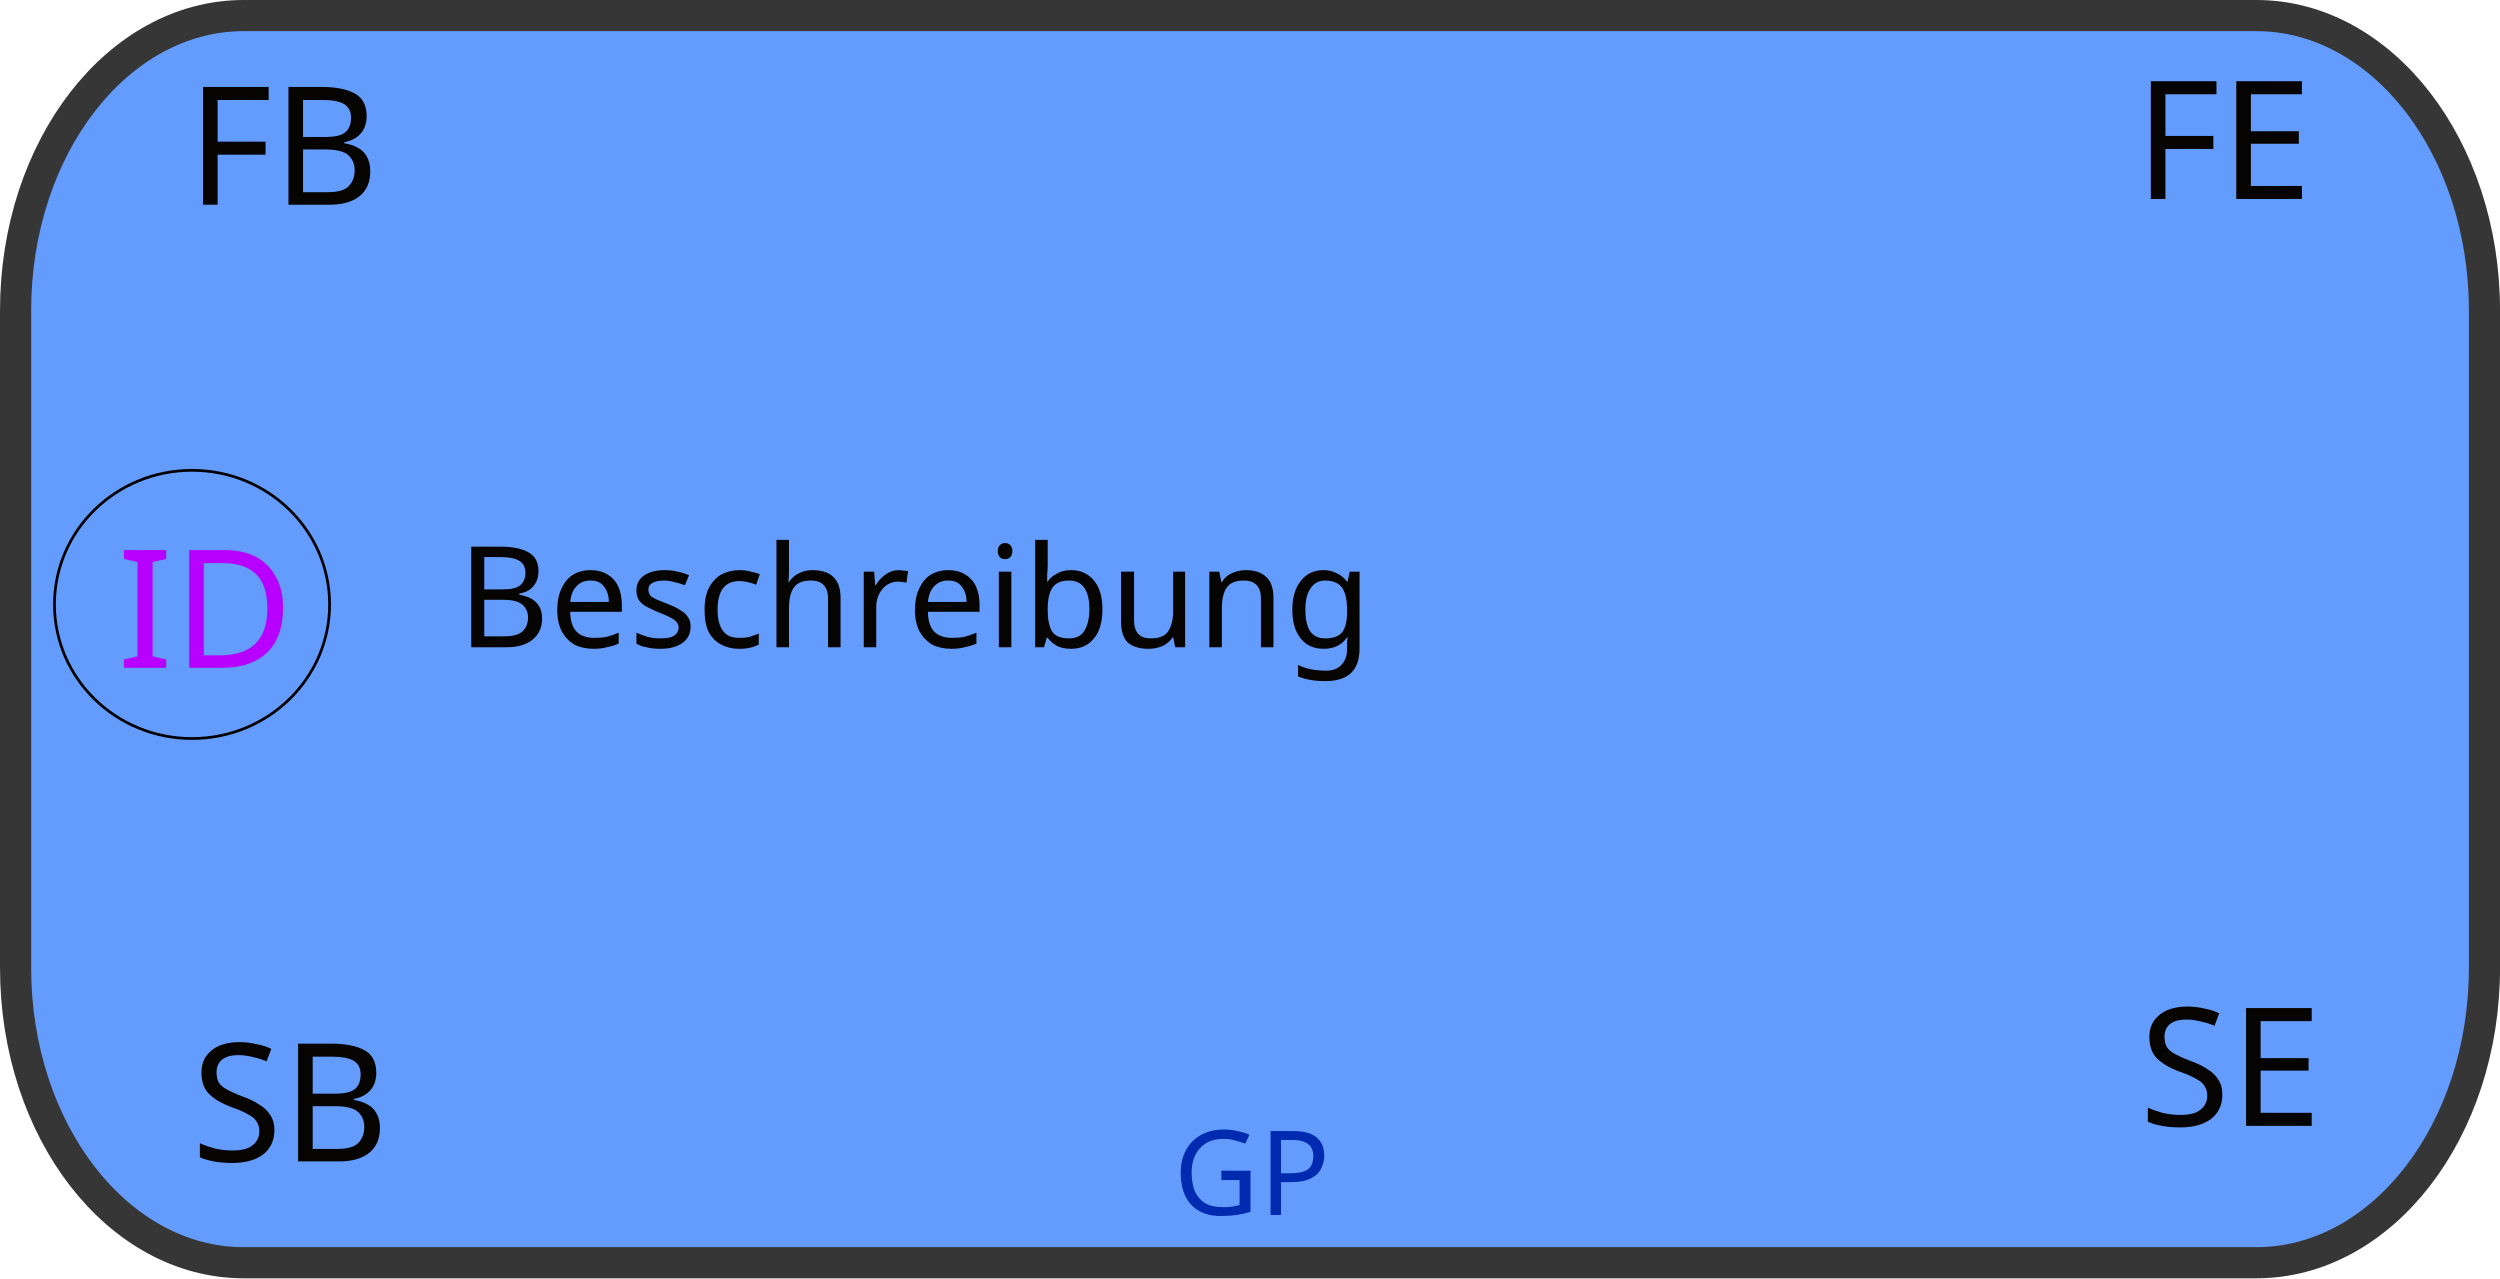
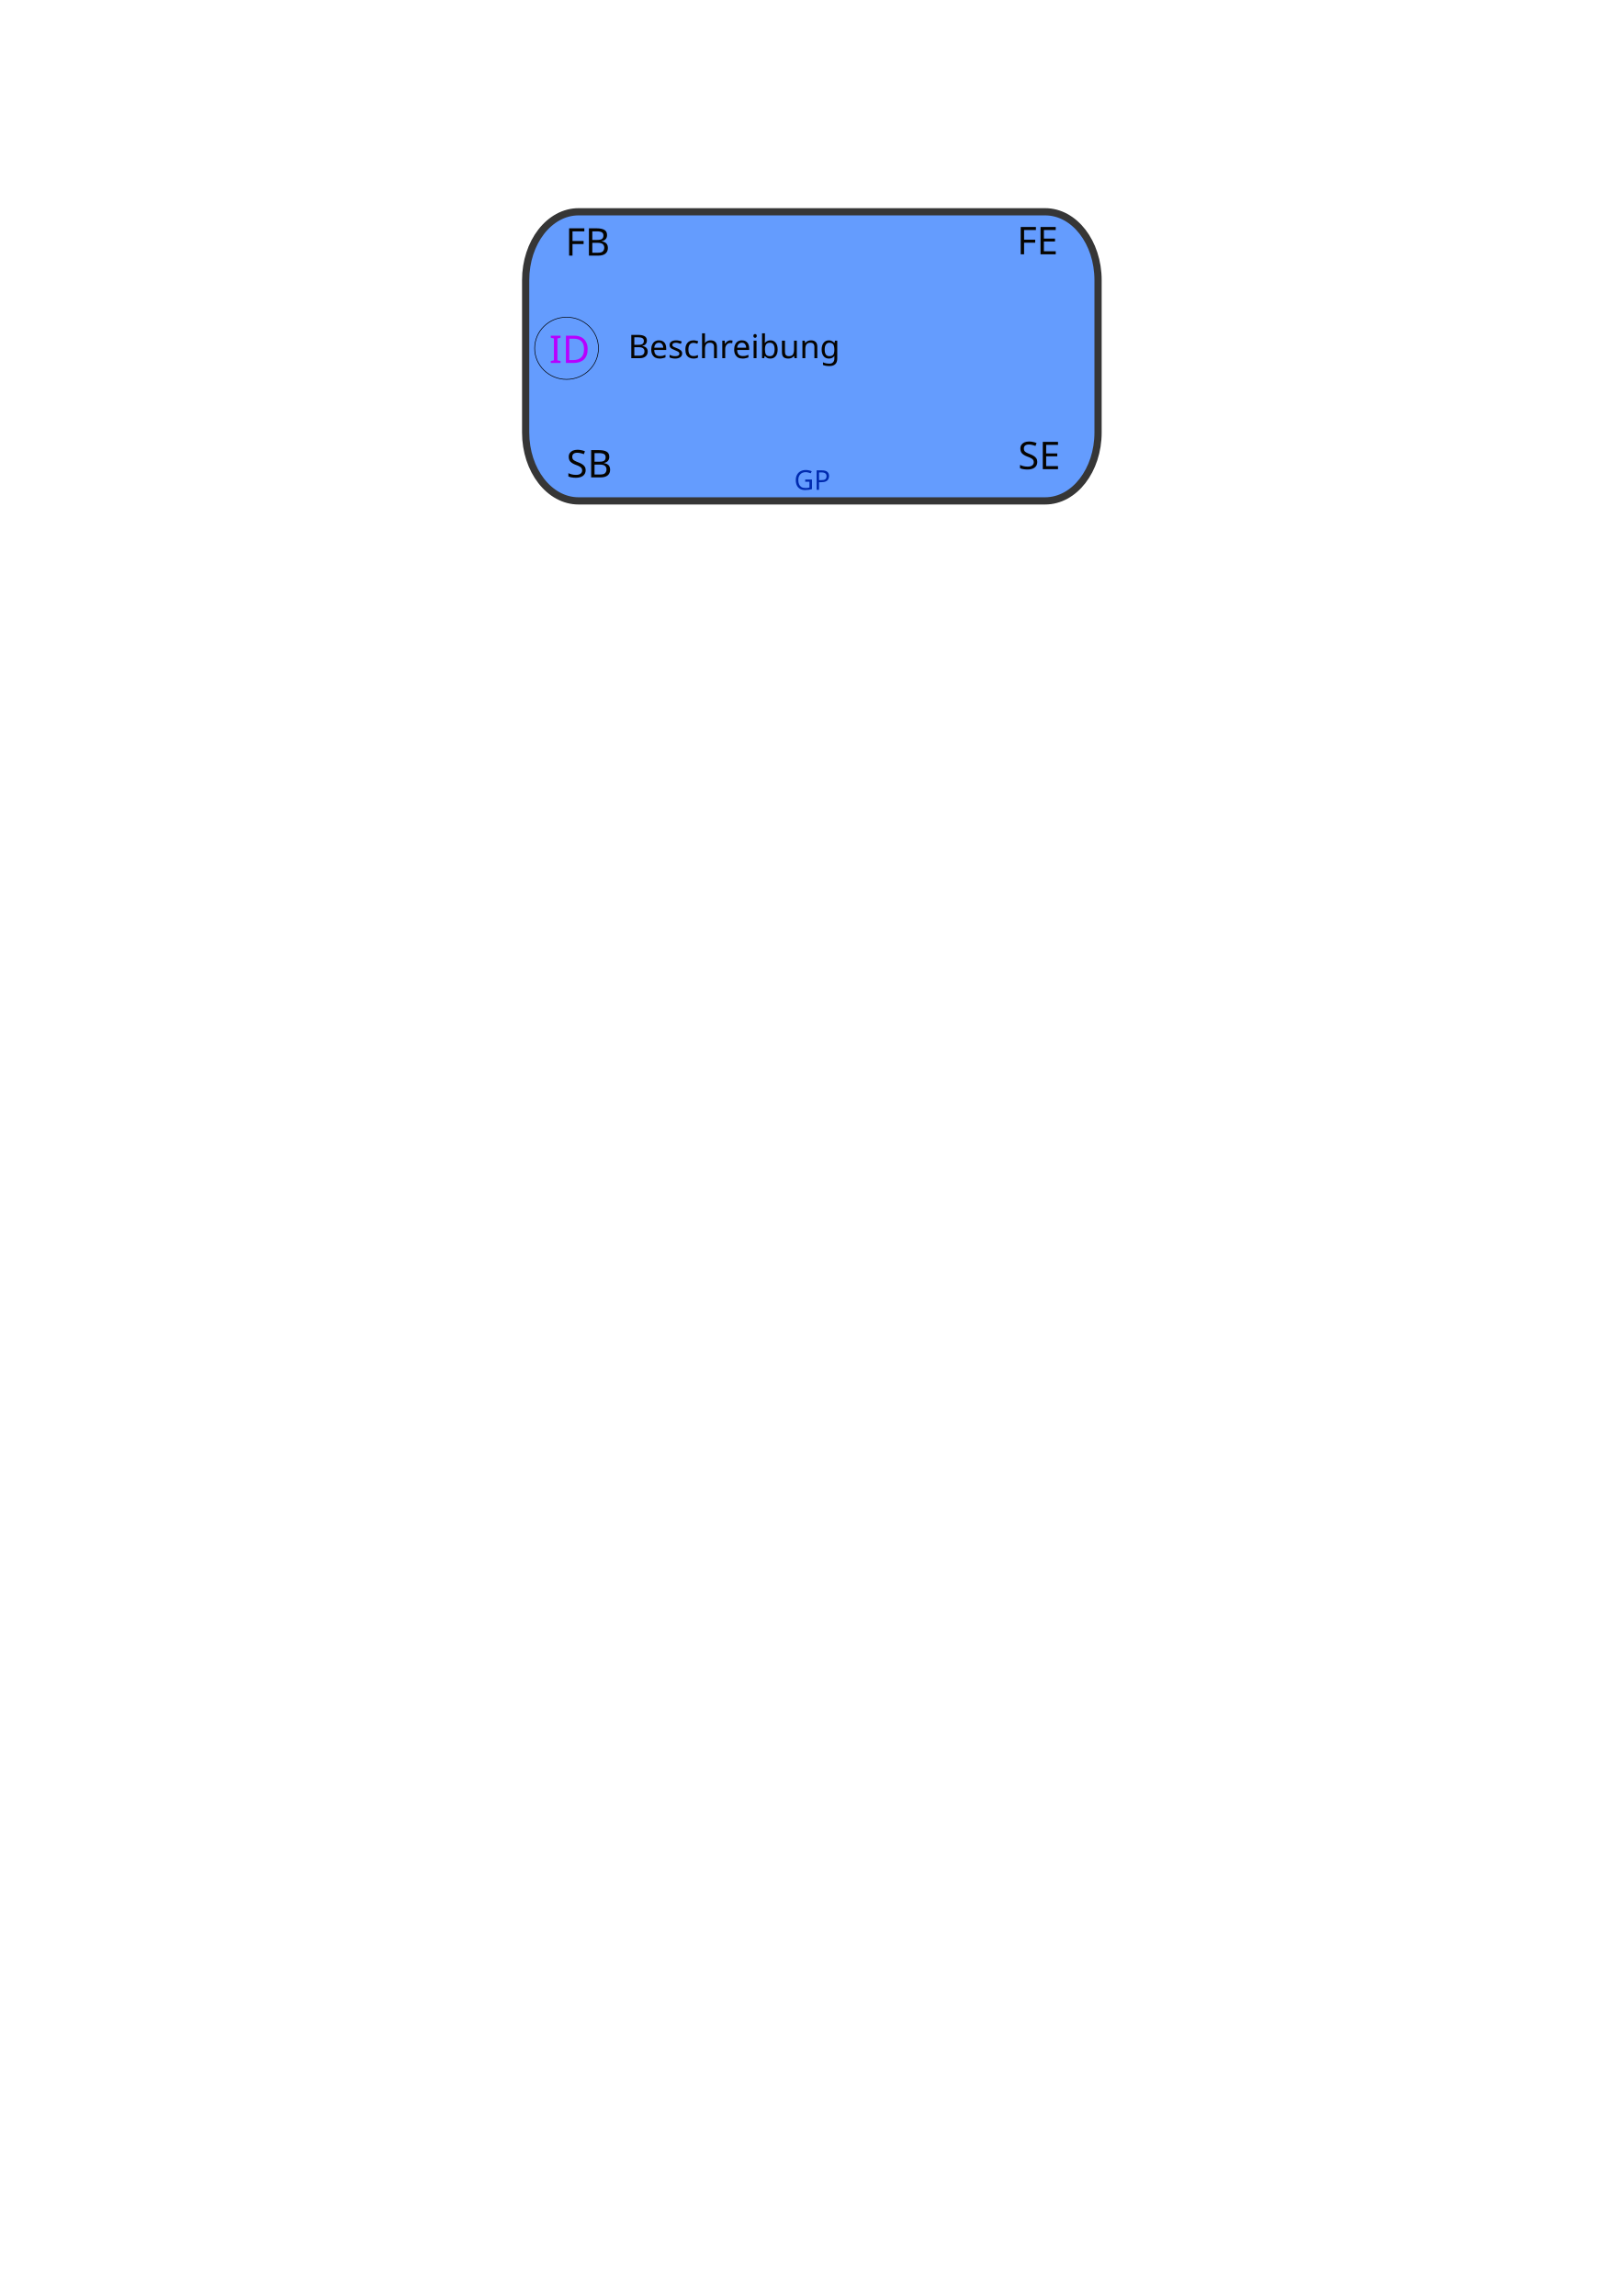
- <svg xmlns="http://www.w3.org/2000/svg" width="74.964mm" height="38.331mm" viewBox="0 0 74.964 38.331" version="1.1" id="svg1">
+ <svg xmlns="http://www.w3.org/2000/svg" width="210mm" height="297mm" viewBox="0 0 210 297" version="1.1" id="svg1">
  <defs id="defs1">
+     <rect x="116.811" y="250.857" width="47.873" height="24.894" id="rect7" />
+     <rect x="106.971" y="259.98" width="43.33" height="39.268" id="rect5" />
    <linearGradient id="swatch1">
      <stop style="stop-color:#000000;stop-opacity:1;" offset="0" id="stop1" />
    </linearGradient>
  </defs>
-   <g id="layer1" transform="translate(-67.51794,-26.92798)">
+   <g id="layer1">
    <rect style="opacity:0.789;fill:#3a82fe;fill-opacity:1;stroke:#000000;stroke-width:0.934;stroke-opacity:1" id="rect1" width="74.031" height="37.397" x="67.985" y="27.395" rx="6.842" ry="8.846" />
+     <text xml:space="preserve" transform="scale(0.2645833)" id="text5" style="fill:#3a82fe;stroke-width:2.268;-inkscape-font-specification:'Arial, Normal';font-family:Arial;font-size:10.667px;font-variant-position:sub;opacity:0.58;stroke:#000000;text-orientation:auto;text-align:start;writing-mode:lr-tb;direction:ltr;stroke-opacity:1;fill-opacity:1;white-space:pre;shape-inside:url(#rect5)" />
    <text xml:space="preserve" style="font-size:4.939px;font-family:Arial;-inkscape-font-specification:'Arial, Normal';font-variant-position:sub;text-align:start;writing-mode:lr-tb;direction:ltr;text-anchor:start;opacity:1;fill:#060400;fill-opacity:1;stroke:none;stroke-width:0.1;stroke-dasharray:none;stroke-opacity:1" x="73.12" y="33.066" id="text6-8">
      <tspan id="tspan6-2" style="font-style:normal;font-variant:normal;font-weight:normal;font-stretch:normal;font-size:4.939px;font-family:Ubuntu;-inkscape-font-specification:Ubuntu;fill:#060400;fill-opacity:1;stroke:none;stroke-width:0.1;stroke-dasharray:none" x="73.12" y="33.066">FB</tspan>
    </text>
    <text xml:space="preserve" style="font-size:4.939px;font-family:Arial;-inkscape-font-specification:'Arial, Normal';font-variant-position:sub;text-align:start;writing-mode:lr-tb;direction:ltr;text-anchor:start;fill:#040006;fill-opacity:1;stroke:none;stroke-width:0.1;stroke-dasharray:none;stroke-opacity:1" x="71.03" y="46.953" id="text6-8-3">
      <tspan id="tspan6-2-4" style="font-style:normal;font-variant:normal;font-weight:normal;font-stretch:normal;font-size:4.939px;font-family:Ubuntu;-inkscape-font-specification:Ubuntu;fill:#b700ff;fill-opacity:1;stroke:none;stroke-width:0.1;stroke-dasharray:none" x="71.03" y="46.953">ID</tspan>
    </text>
    <text xml:space="preserve" style="font-size:4.233px;font-family:Arial;-inkscape-font-specification:'Arial, Normal';font-variant-position:sub;text-align:start;writing-mode:lr-tb;direction:ltr;text-anchor:start;fill:#060400;fill-opacity:1;stroke:none;stroke-width:0.1;stroke-dasharray:none;stroke-opacity:1" x="81.241" y="46.337" id="text6-8-3-7">
      <tspan id="tspan6-2-4-4" style="font-style:normal;font-variant:normal;font-weight:normal;font-stretch:normal;font-size:4.233px;font-family:Ubuntu;-inkscape-font-specification:Ubuntu;fill:#060400;fill-opacity:1;stroke:none;stroke-width:0.1;stroke-dasharray:none" x="81.241" y="46.337">Beschreibung</tspan>
      <tspan style="font-style:normal;font-variant:normal;font-weight:normal;font-stretch:normal;font-size:4.233px;font-family:Ubuntu;-inkscape-font-specification:Ubuntu;fill:#060400;fill-opacity:1;stroke:none;stroke-width:0.1;stroke-dasharray:none" x="81.241" y="51.763" id="tspan8" />
      <tspan style="font-style:normal;font-variant:normal;font-weight:normal;font-stretch:normal;font-size:4.233px;font-family:Ubuntu;-inkscape-font-specification:Ubuntu;fill:#060400;fill-opacity:1;stroke:none;stroke-width:0.1;stroke-dasharray:none" x="81.241" y="57.189" id="tspan9" />
      <tspan style="font-style:normal;font-variant:normal;font-weight:normal;font-stretch:normal;font-size:4.233px;font-family:Ubuntu;-inkscape-font-specification:Ubuntu;fill:#060400;fill-opacity:1;stroke:none;stroke-width:0.1;stroke-dasharray:none" x="81.241" y="62.48" id="tspan10" />
    </text>
    <text xml:space="preserve" style="font-size:4.939px;font-family:Arial;-inkscape-font-specification:'Arial, Normal';font-variant-position:sub;text-align:start;writing-mode:lr-tb;direction:ltr;text-anchor:start;fill:#060400;fill-opacity:1;stroke:none;stroke-width:0.1;stroke-dasharray:none;stroke-opacity:1" x="131.529" y="32.894" id="text6-8-7">
      <tspan id="tspan6-2-1" style="font-style:normal;font-variant:normal;font-weight:normal;font-stretch:normal;font-size:4.939px;font-family:Ubuntu;-inkscape-font-specification:Ubuntu;fill:#060400;fill-opacity:1;stroke:none;stroke-width:0.1;stroke-dasharray:none" x="131.529" y="32.894">FE</tspan>
    </text>
    <text xml:space="preserve" style="font-size:4.939px;font-family:Arial;-inkscape-font-specification:'Arial, Normal';font-variant-position:sub;text-align:start;writing-mode:lr-tb;direction:ltr;text-anchor:start;fill:#060400;fill-opacity:1;stroke:none;stroke-width:0.1;stroke-dasharray:none;stroke-opacity:1" x="73.263" y="61.751" id="text6-8-7-6">
      <tspan id="tspan6-2-1-1" style="font-style:normal;font-variant:normal;font-weight:normal;font-stretch:normal;font-size:4.939px;font-family:Ubuntu;-inkscape-font-specification:Ubuntu;fill:#060400;fill-opacity:1;stroke:none;stroke-width:0.1;stroke-dasharray:none" x="73.263" y="61.751">SB</tspan>
    </text>
    <text xml:space="preserve" style="font-size:3.528px;font-family:Arial;-inkscape-font-specification:'Arial, Normal';font-variant-position:sub;text-align:start;writing-mode:lr-tb;direction:ltr;text-anchor:start;fill:#060400;fill-opacity:1;stroke:none;stroke-width:0.1;stroke-dasharray:none;stroke-opacity:1" x="102.702" y="63.359" id="text6-8-7-6-6">
      <tspan id="tspan6-2-1-1-18" style="font-style:normal;font-variant:normal;font-weight:normal;font-stretch:normal;font-size:3.528px;font-family:Ubuntu;-inkscape-font-specification:Ubuntu;fill:#002aaf;fill-opacity:1;stroke:none;stroke-width:0.1;stroke-dasharray:none" x="102.702" y="63.359">GP</tspan>
    </text>
    <text xml:space="preserve" style="font-size:4.939px;font-family:Arial;-inkscape-font-specification:'Arial, Normal';font-variant-position:sub;text-align:start;writing-mode:lr-tb;direction:ltr;text-anchor:start;fill:#060400;fill-opacity:1;stroke:none;stroke-width:0.1;stroke-dasharray:none;stroke-opacity:1" x="131.672" y="60.687" id="text6-8-7-6-2">
      <tspan id="tspan6-2-1-1-1" style="font-style:normal;font-variant:normal;font-weight:normal;font-stretch:normal;font-size:4.939px;font-family:Ubuntu;-inkscape-font-specification:Ubuntu;fill:#060400;fill-opacity:1;stroke:none;stroke-width:0.1;stroke-dasharray:none" x="131.672" y="60.687">SE</tspan>
    </text>
+     <text xml:space="preserve" transform="scale(0.2645833)" id="text7" style="font-style:normal;font-variant:normal;font-weight:normal;font-stretch:normal;font-size:18.667px;font-family:Ubuntu;-inkscape-font-specification:Ubuntu;font-variant-position:sub;text-align:start;writing-mode:lr-tb;direction:ltr;white-space:pre;shape-inside:url(#rect7);opacity:0.58;fill:#3a82fe;fill-opacity:1;stroke:#000000;stroke-width:2.268;stroke-opacity:1" />
+     <text xml:space="preserve" style="font-size:3.528px;font-family:Arial;-inkscape-font-specification:'Arial, Normal';font-variant-position:sub;text-align:start;writing-mode:lr-tb;direction:ltr;text-anchor:start;fill:#060400;fill-opacity:1;stroke:none;stroke-width:0.1;stroke-dasharray:none;stroke-opacity:1" x="66.859" y="63.205" id="text6-8-7-6-5">
+       <tspan id="tspan6-2-1-1-4" style="font-style:normal;font-variant:normal;font-weight:normal;font-stretch:normal;font-size:3.528px;font-family:Ubuntu;-inkscape-font-specification:Ubuntu;fill:#060400;fill-opacity:1;stroke:none;stroke-width:0.1;stroke-dasharray:none" x="66.859" y="63.205" />
+     </text>
    <ellipse style="opacity:1;fill:none;fill-opacity:1;stroke:#000000;stroke-width:0.082;stroke-dasharray:none;stroke-opacity:1" id="path11" cx="73.276" cy="45.052" rx="4.125" ry="4.021" />
  </g>
</svg>
